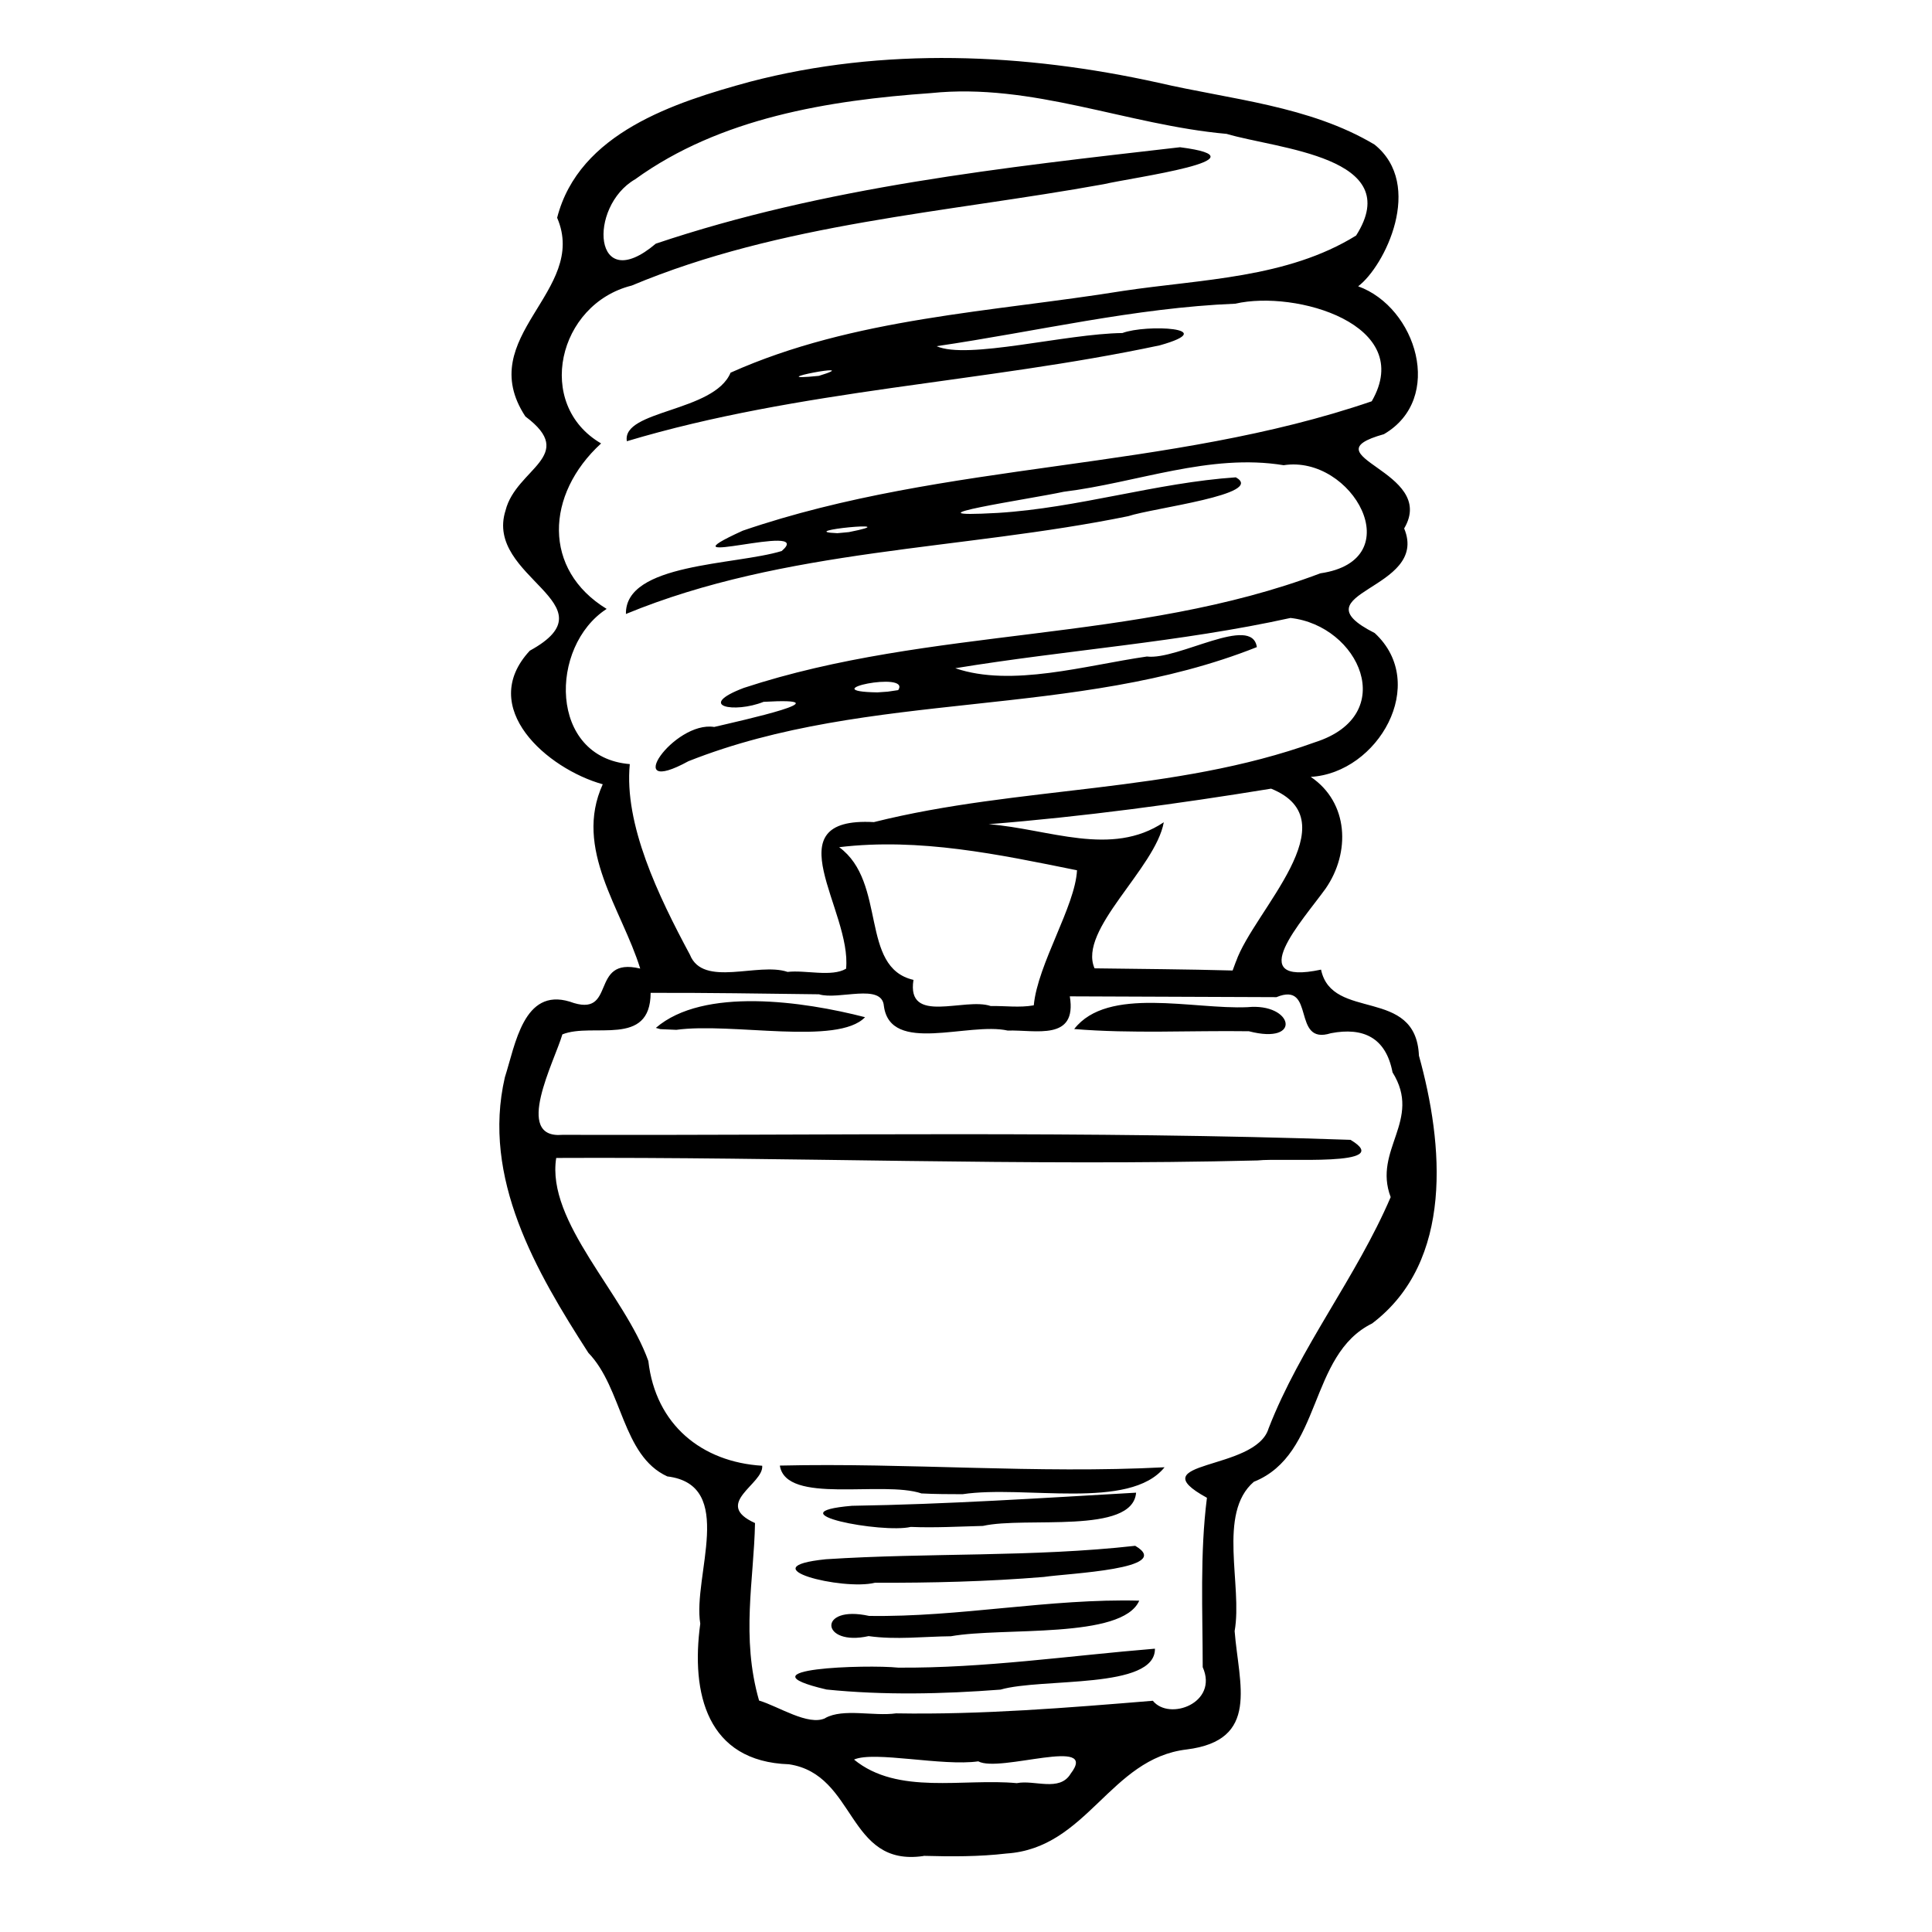
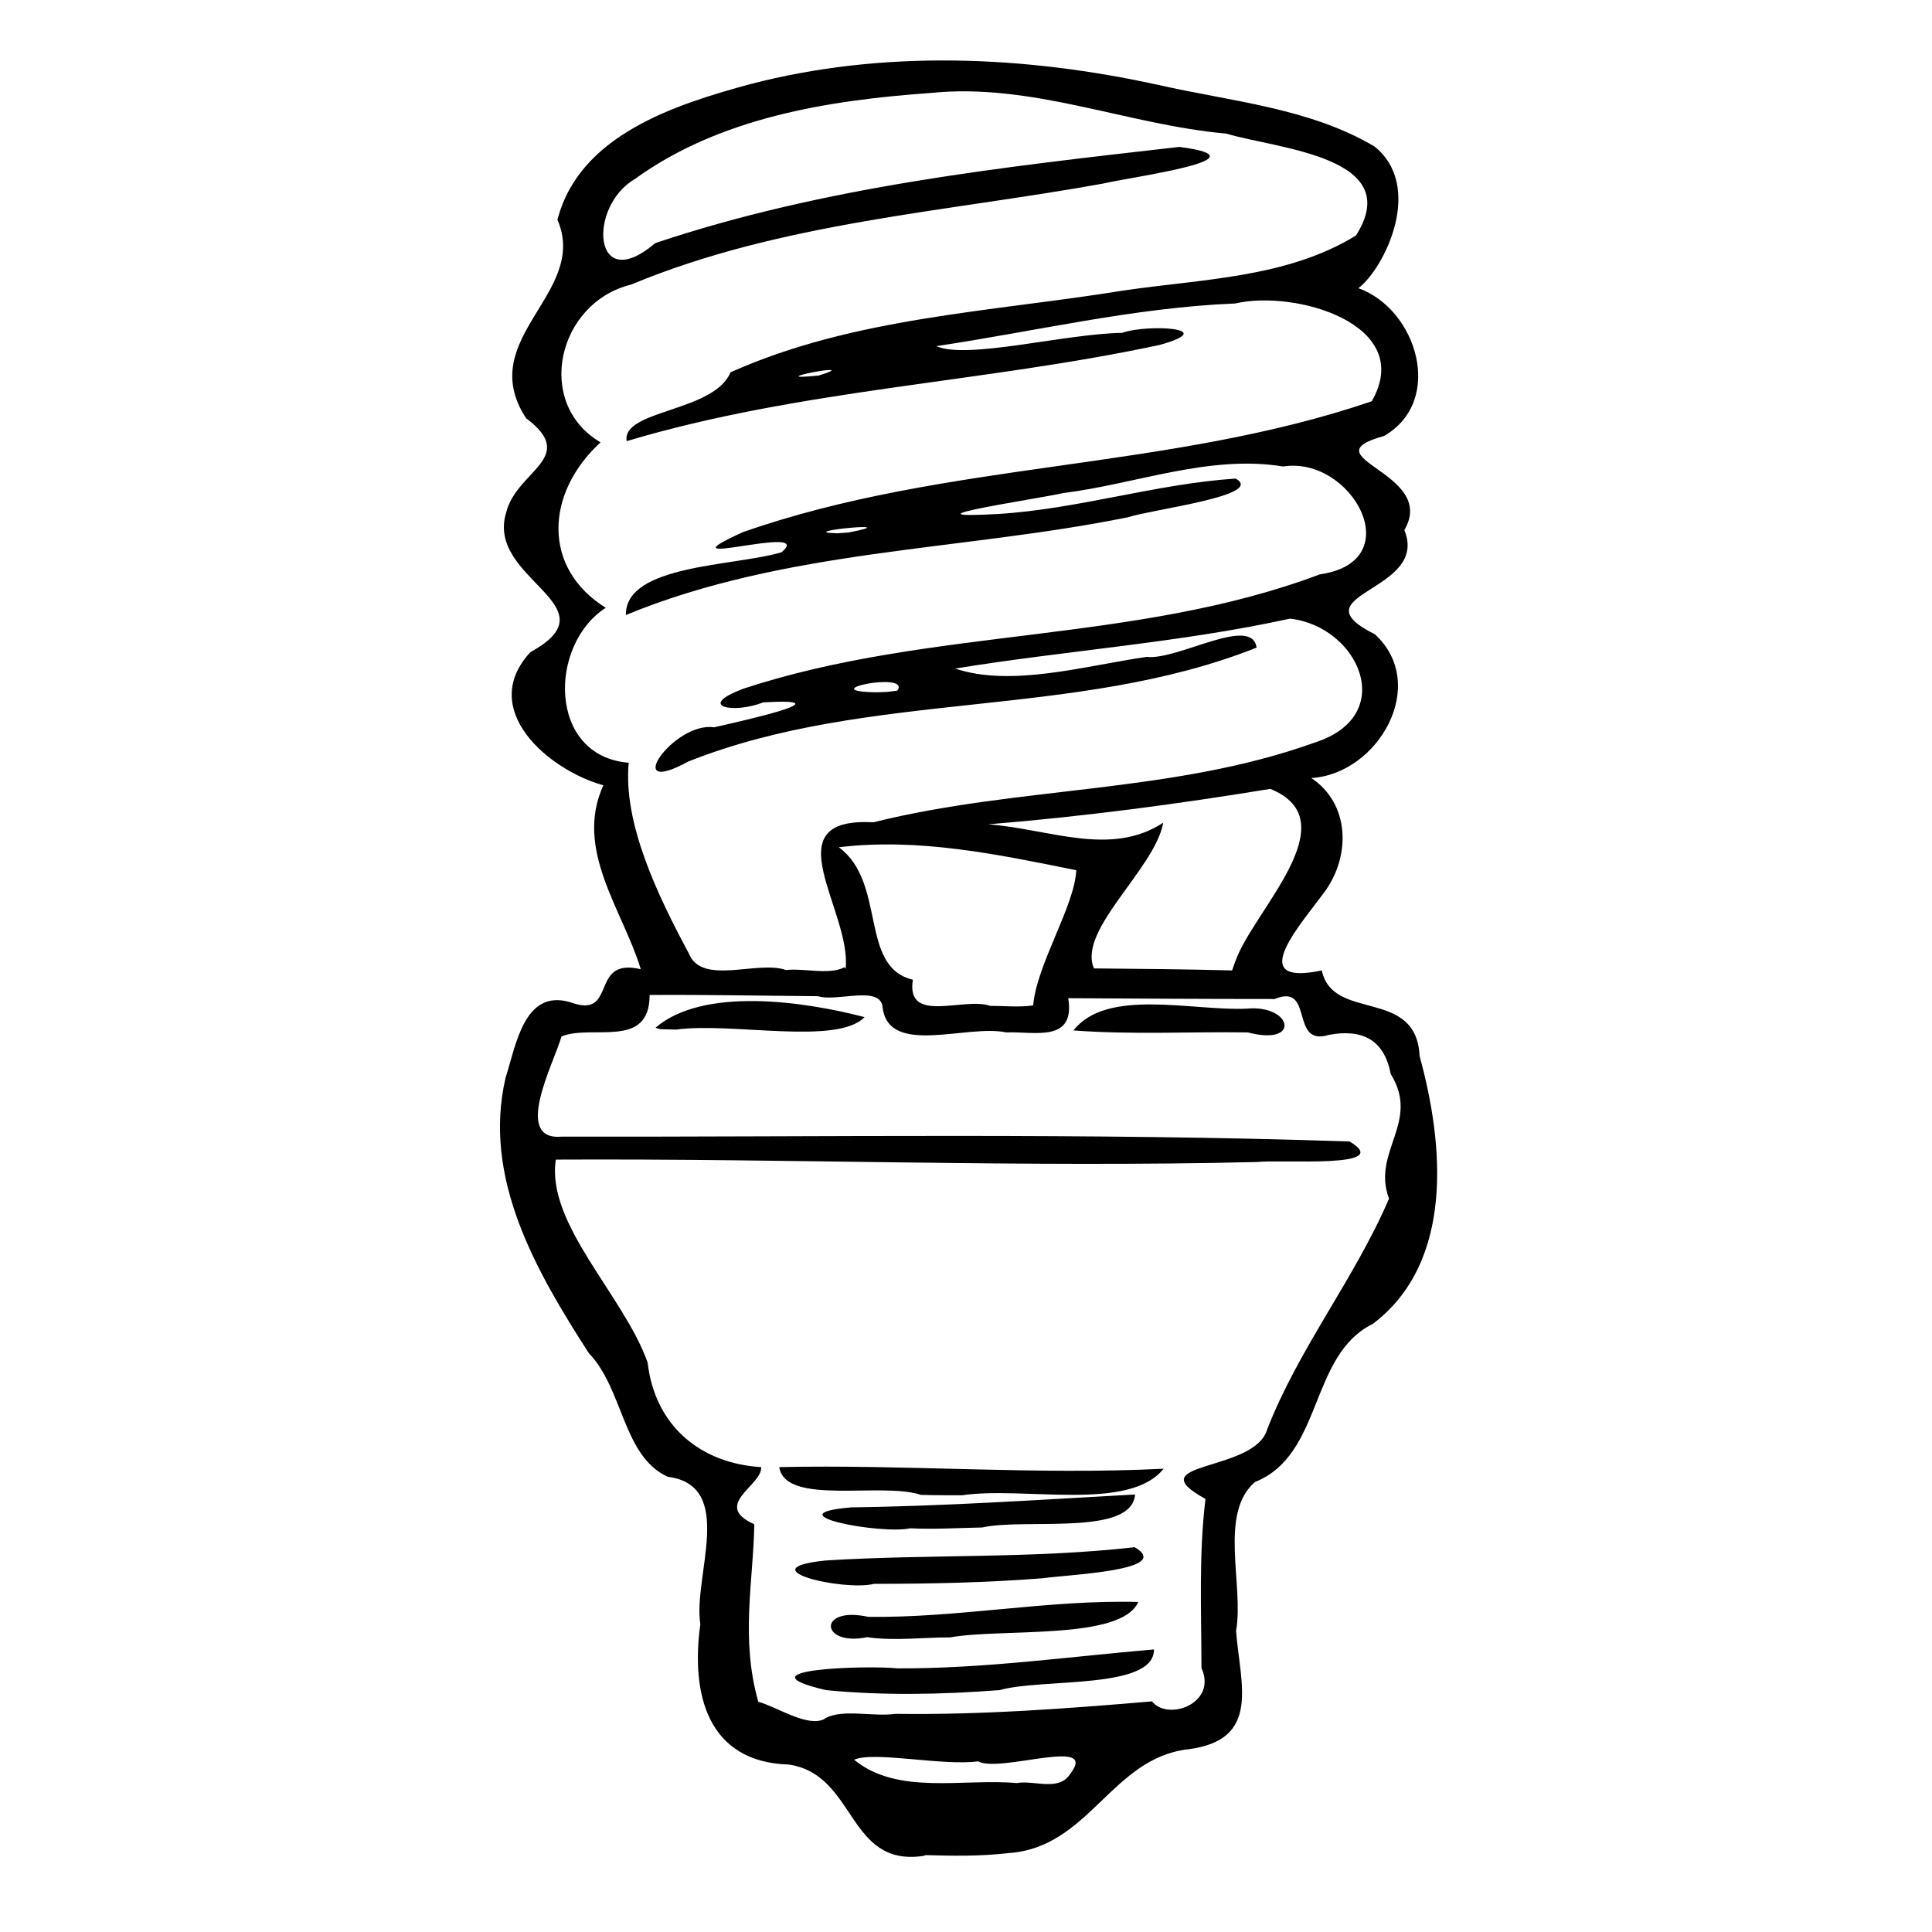
<svg xmlns="http://www.w3.org/2000/svg" version="1.1" width="100%" height="100%" viewBox="0 0 48 48" id="svg2">
  <defs id="defs8" />
-   <path d="m 22.944,46.112 c -1.909,0.281 -1.661,-2.027 -3.342,-2.279 -2.037,-0.067 -2.441,-1.760 -2.204,-3.492 -0.193,-1.186 0.907,-3.449 -0.819,-3.660 -1.127,-0.515 -1.109,-2.189 -1.961,-3.070 -1.300,-2.020 -2.653,-4.341 -2.075,-6.845 0.261,-0.814 0.465,-2.228 1.611,-1.881 1.199,0.444 0.459,-1.131 1.752,-0.821 -0.458,-1.480 -1.663,-2.972 -0.931,-4.579 -1.370,-0.381 -3.132,-1.899 -1.812,-3.319 2.121,-1.163 -1.142,-1.806 -0.602,-3.487 0.261,-1.038 1.806,-1.350 0.492,-2.332 -1.306,-1.990 1.577,-3.104 0.789,-4.937 0.541,-2.109 2.918,-2.868 4.791,-3.379 3.317,-0.867 6.817,-0.711 10.144,0.024 1.804,0.419 3.757,0.572 5.373,1.537 1.245,1.002 0.253,3.024 -0.407,3.521 1.450,0.524 2.150,2.794 0.640,3.674 -1.948,0.546 1.352,0.907 0.503,2.342 0.644,1.543 -2.740,1.582 -0.732,2.599 1.362,1.256 0.081,3.477 -1.589,3.573 0.946,0.639 0.988,1.880 0.372,2.772 -0.565,0.790 -2.092,2.438 -0.116,2.017 0.270,1.293 2.358,0.414 2.432,2.137 0.608,2.187 0.876,5.110 -1.163,6.654 -1.591,0.782 -1.230,3.250 -2.939,3.934 -0.911,0.782 -0.275,2.575 -0.477,3.709 0.105,1.328 0.635,2.713 -1.192,2.941 -1.911,0.225 -2.465,2.453 -4.476,2.585 -0.681,0.080 -1.372,0.077 -2.057,0.058 z m 3.654,-2.042 c 0.730,-0.947 -1.760,-0.017 -2.293,-0.310 -0.893,0.128 -2.586,-0.265 -3.087,-0.044 1.086,0.891 2.718,0.460 4.044,0.586 0.436,-0.089 1.059,0.224 1.336,-0.231 z m -6.092,-1.387 c 0.448,-0.246 1.197,-0.037 1.757,-0.115 2.132,0.036 4.261,-0.139 6.379,-0.313 0.409,0.507 1.635,0.055 1.239,-0.835 -8.01e-4,-1.403 -0.072,-2.815 0.105,-4.208 -1.722,-0.944 1.213,-0.651 1.532,-1.724 0.790,-2.033 2.175,-3.746 3.033,-5.746 -0.448,-1.179 0.790,-1.908 0.046,-3.100 -0.165,-0.864 -0.727,-1.127 -1.532,-0.972 -0.991,0.313 -0.363,-1.305 -1.352,-0.896 -1.711,-0.006 -3.423,-0.013 -5.134,-0.020 0.186,1.122 -0.855,0.827 -1.543,0.850 -0.973,-0.219 -2.914,0.602 -3.076,-0.610 -0.047,-0.580 -1.128,-0.140 -1.612,-0.291 -1.394,-0.017 -2.788,-0.040 -4.183,-0.036 -0.005,1.367 -1.434,0.727 -2.193,1.032 -0.197,0.675 -1.223,2.598 -0.003,2.496 6.528,0.018 13.059,-0.102 19.584,0.124 1.142,0.680 -1.672,0.441 -2.308,0.512 -5.808,0.145 -11.620,-0.091 -17.426,-0.062 -0.252,1.591 1.697,3.381 2.289,5.045 0.180,1.584 1.329,2.511 2.829,2.602 0.043,0.456 -1.246,0.941 -0.179,1.424 -0.025,1.397 -0.353,2.833 0.101,4.410 0.474,0.139 1.226,0.641 1.647,0.436 z m 0.022,-0.709 c -2.228,-0.523 1.017,-0.623 1.787,-0.542 2.137,0.016 4.256,-0.297 6.379,-0.471 0.014,1.019 -2.806,0.719 -3.836,1.017 -1.438,0.110 -2.893,0.143 -4.330,-0.003 z m 1.055,-1.326 c -1.194,0.268 -1.284,-0.786 0.009,-0.501 2.243,0.035 4.487,-0.437 6.712,-0.379 -0.422,0.965 -3.391,0.653 -4.678,0.884 -0.677,0.007 -1.368,0.092 -2.042,-0.003 z m 0.150,-1.324 c -0.798,0.197 -3.167,-0.387 -1.214,-0.585 2.559,-0.166 5.132,-0.048 7.685,-0.334 0.990,0.581 -1.668,0.683 -2.272,0.774 -1.395,0.115 -2.800,0.149 -4.198,0.144 z m 0.894,-1.388 c -0.704,0.167 -3.462,-0.354 -1.460,-0.525 2.355,-0.037 4.707,-0.192 7.059,-0.326 -0.087,1.050 -2.742,0.586 -3.805,0.826 -0.597,0.015 -1.195,0.050 -1.792,0.025 z m 0.271,-0.831 c -0.974,-0.330 -3.370,0.288 -3.523,-0.693 3.175,-0.074 6.374,0.207 9.558,0.042 -0.870,1.080 -3.474,0.437 -5.018,0.669 -0.338,-0.001 -0.678,-0.001 -1.016,-0.019 z m 3.791,-11.540 c 0.833,-1.069 2.956,-0.481 4.305,-0.542 1.135,-0.112 1.373,0.946 0.034,0.598 -1.444,-0.021 -2.901,0.064 -4.340,-0.055 z M 16.295,25.537 c 1.181,-1.019 3.668,-0.660 5.197,-0.265 -0.680,0.711 -3.312,0.124 -4.689,0.314 l -0.395,-0.017 -0.112,-0.031 z m 9.389,-0.561 c 0.097,-1.024 1.030,-2.462 1.074,-3.354 -1.945,-0.394 -3.911,-0.812 -5.909,-0.574 1.193,0.873 0.501,2.989 1.846,3.297 -0.180,1.129 1.272,0.426 1.920,0.650 0.355,-0.008 0.715,0.046 1.068,-0.018 z m -4.664,-0.903 c 0.152,-1.456 -1.861,-3.788 0.692,-3.648 3.609,-0.903 7.439,-0.712 10.962,-1.985 2.103,-0.673 1.094,-2.896 -0.612,-3.087 -2.746,0.605 -5.558,0.795 -8.328,1.249 1.400,0.478 3.233,-0.071 4.760,-0.291 0.776,0.096 2.612,-1.055 2.732,-0.234 -4.509,1.794 -9.610,1.046 -14.122,2.835 -1.703,0.932 -0.364,-1.009 0.640,-0.851 0.702,-0.166 3.329,-0.744 1.227,-0.624 -0.726,0.290 -1.692,0.110 -0.492,-0.346 4.650,-1.531 9.730,-1.110 14.325,-2.847 2.258,-0.327 0.792,-2.951 -0.912,-2.686 -1.837,-0.301 -3.645,0.436 -5.466,0.660 -0.795,0.174 -4.152,0.666 -1.635,0.525 1.993,-0.122 3.939,-0.750 5.913,-0.884 0.755,0.423 -2.062,0.761 -2.673,0.965 -4.150,0.848 -8.517,0.796 -12.480,2.430 -0.025,-1.266 2.712,-1.210 3.870,-1.564 0.884,-0.758 -3.199,0.511 -0.966,-0.506 C 23.515,11.452 29.019,11.703 34.080,9.970 35.183,8.063 32.187,7.198 30.692,7.545 28.189,7.647 25.740,8.239 23.269,8.601 24.038,8.942 26.466,8.291 27.886,8.274 28.471,8.052 30.364,8.144 28.817,8.579 24.429,9.514 19.885,9.671 15.574,10.962 15.445,10.184 17.742,10.242 18.151,9.259 21.211,7.889 24.636,7.755 27.906,7.227 29.855,6.935 31.974,6.915 33.692,5.852 34.938,3.894 31.735,3.701 30.474,3.326 28.004,3.106 25.645,2.051 23.129,2.313 20.587,2.492 17.889,2.928 15.779,4.455 c -1.177,0.680 -1.050,2.925 0.514,1.599 4.201,-1.414 8.641,-1.892 13.025,-2.396 2.254,0.291 -1.170,0.749 -1.894,0.918 -3.925,0.712 -8.015,0.963 -11.730,2.519 -1.835,0.458 -2.416,2.957 -0.760,3.922 -1.385,1.270 -1.454,3.139 0.138,4.111 -1.433,0.929 -1.440,3.691 0.575,3.856 -0.145,1.499 0.705,3.267 1.494,4.736 0.329,0.825 1.700,0.178 2.426,0.427 0.442,-0.052 1.092,0.132 1.451,-0.078 z m 9.689,-0.186 c 0.438,-1.256 2.858,-3.490 0.871,-4.293 -2.327,0.380 -4.663,0.695 -7.017,0.883 1.501,0.118 3.046,0.826 4.351,-0.048 -0.206,1.147 -2.142,2.675 -1.720,3.629 1.143,0.016 2.287,0.022 3.430,0.054 l 0.083,-0.224 z m -8.394,-6.741 c 0.329,-0.488 -2.168,0.031 -0.516,0.056 l 0.257,-0.018 0.259,-0.038 z m -1.224,-3.926 c 1.562,-0.309 -1.442,-0.019 -0.287,0.027 l 0.287,-0.027 z M 20.345,9.338 c 1.239,-0.380 -1.593,0.162 0,0 z" />
+   <path d="m 22.94,46.11 c -1.90,0.28 -1.66,-2.02 -3.34,-2.27 -2.03,-0.06 -2.44,-1.76 -2.20,-3.49 -0.19,-1.18 0.90,-3.44 -0.81,-3.66 -1.12,-0.51 -1.10,-2.18 -1.96,-3.07 -1.30,-2.02 -2.65,-4.34 -2.07,-6.84 0.26,-0.81 0.46,-2.22 1.61,-1.88 1.19,0.44 0.45,-1.13 1.75,-0.82 -0.45,-1.48 -1.66,-2.97 -0.93,-4.57 -1.37,-0.38 -3.13,-1.89 -1.81,-3.31 2.12,-1.16 -1.14,-1.80 -0.60,-3.48 0.26,-1.03 1.80,-1.35 0.49,-2.33 -1.30,-1.99 1.57,-3.10 0.78,-4.93 0.54,-2.10 2.91,-2.86 4.79,-3.37 3.31,-0.86 6.81,-0.71 10.14,0.02 1.80,0.41 3.75,0.57 5.37,1.53 1.24,1.00 0.25,3.02 -0.40,3.52 1.45,0.52 2.15,2.79 0.64,3.67 -1.94,0.54 1.35,0.90 0.50,2.34 0.64,1.54 -2.74,1.58 -0.73,2.59 1.36,1.25 0.08,3.47 -1.58,3.57 0.94,0.63 0.98,1.88 0.37,2.77 -0.56,0.79 -2.09,2.43 -0.11,2.01 0.27,1.29 2.35,0.41 2.43,2.13 0.60,2.18 0.87,5.11 -1.16,6.65 -1.59,0.78 -1.23,3.25 -2.93,3.93 -0.91,0.78 -0.27,2.57 -0.47,3.70 0.10,1.32 0.63,2.71 -1.19,2.94 -1.91,0.22 -2.46,2.45 -4.47,2.58 -0.68,0.08 -1.37,0.07 -2.05,0.05 z m 3.65,-2.04 c 0.73,-0.94 -1.76,-0.01 -2.29,-0.31 -0.89,0.12 -2.58,-0.26 -3.08,-0.04 1.08,0.89 2.71,0.46 4.04,0.58 0.43,-0.08 1.05,0.22 1.33,-0.23 z m -6.09,-1.38 c 0.44,-0.24 1.19,-0.03 1.75,-0.11 2.13,0.03 4.26,-0.13 6.37,-0.31 0.40,0.50 1.63,0.05 1.23,-0.83 -8.01e-4,-1.40 -0.07,-2.81 0.10,-4.20 -1.72,-0.94 1.21,-0.65 1.53,-1.72 0.79,-2.03 2.17,-3.74 3.03,-5.74 -0.44,-1.17 0.79,-1.90 0.04,-3.10 -0.16,-0.86 -0.72,-1.12 -1.53,-0.97 -0.99,0.31 -0.36,-1.30 -1.35,-0.89 -1.71,-0.00 -3.42,-0.01 -5.13,-0.02 0.18,1.12 -0.85,0.82 -1.54,0.85 -0.97,-0.21 -2.91,0.60 -3.07,-0.61 -0.04,-0.58 -1.12,-0.14 -1.61,-0.29 -1.39,-0.01 -2.78,-0.04 -4.18,-0.03 -0.00,1.36 -1.43,0.72 -2.19,1.03 -0.19,0.67 -1.22,2.59 -0.00,2.49 6.52,0.01 13.05,-0.10 19.58,0.12 1.14,0.68 -1.67,0.44 -2.30,0.51 -5.80,0.14 -11.62,-0.09 -17.42,-0.06 -0.25,1.59 1.69,3.38 2.28,5.04 0.18,1.58 1.32,2.51 2.82,2.60 0.04,0.45 -1.24,0.94 -0.17,1.42 -0.02,1.39 -0.35,2.83 0.10,4.41 0.47,0.13 1.22,0.64 1.64,0.43 z m 0.02,-0.70 c -2.22,-0.52 1.01,-0.62 1.78,-0.54 2.13,0.01 4.25,-0.29 6.37,-0.47 0.01,1.01 -2.80,0.71 -3.83,1.01 -1.43,0.11 -2.89,0.14 -4.33,-0.00 z m 1.05,-1.32 c -1.19,0.26 -1.28,-0.78 0.00,-0.50 2.24,0.03 4.48,-0.43 6.71,-0.37 -0.42,0.96 -3.39,0.65 -4.67,0.88 -0.67,0.00 -1.36,0.09 -2.04,-0.00 z m 0.15,-1.32 c -0.79,0.19 -3.16,-0.38 -1.21,-0.58 2.55,-0.16 5.13,-0.04 7.68,-0.33 0.99,0.58 -1.66,0.68 -2.27,0.77 -1.39,0.11 -2.80,0.14 -4.19,0.14 z m 0.89,-1.38 c -0.70,0.16 -3.46,-0.35 -1.46,-0.52 2.35,-0.03 4.70,-0.19 7.05,-0.32 -0.08,1.05 -2.74,0.58 -3.80,0.82 -0.59,0.01 -1.19,0.05 -1.79,0.02 z m 0.27,-0.83 c -0.97,-0.33 -3.37,0.28 -3.52,-0.69 3.17,-0.07 6.37,0.20 9.55,0.04 -0.87,1.08 -3.47,0.43 -5.01,0.66 -0.33,-0.00 -0.67,-0.00 -1.01,-0.01 z m 3.79,-11.54 c 0.83,-1.06 2.95,-0.48 4.30,-0.54 1.13,-0.11 1.37,0.94 0.03,0.59 -1.44,-0.02 -2.90,0.06 -4.34,-0.05 z M 16.29,25.53 c 1.18,-1.01 3.66,-0.66 5.19,-0.26 -0.68,0.71 -3.31,0.12 -4.68,0.31 l -0.39,-0.01 -0.11,-0.03 z m 9.38,-0.56 c 0.09,-1.02 1.03,-2.46 1.07,-3.35 -1.94,-0.39 -3.91,-0.81 -5.90,-0.57 1.19,0.87 0.50,2.98 1.84,3.29 -0.18,1.12 1.27,0.42 1.92,0.65 0.35,-0.00 0.71,0.04 1.06,-0.01 z m -4.66,-0.90 c 0.15,-1.45 -1.86,-3.78 0.69,-3.64 3.60,-0.90 7.43,-0.71 10.96,-1.98 2.10,-0.67 1.09,-2.89 -0.61,-3.08 -2.74,0.60 -5.55,0.79 -8.32,1.24 1.40,0.47 3.23,-0.07 4.76,-0.29 0.77,0.09 2.61,-1.05 2.73,-0.23 -4.50,1.79 -9.61,1.04 -14.12,2.83 -1.70,0.93 -0.36,-1.00 0.64,-0.85 0.70,-0.16 3.32,-0.74 1.22,-0.62 -0.72,0.29 -1.69,0.11 -0.49,-0.34 4.65,-1.53 9.73,-1.11 14.32,-2.84 2.25,-0.32 0.79,-2.95 -0.91,-2.68 -1.83,-0.30 -3.64,0.43 -5.46,0.66 -0.79,0.17 -4.15,0.66 -1.63,0.52 1.99,-0.12 3.93,-0.75 5.91,-0.88 0.75,0.42 -2.06,0.76 -2.67,0.96 -4.15,0.84 -8.51,0.79 -12.48,2.43 -0.02,-1.26 2.71,-1.21 3.87,-1.56 0.88,-0.75 -3.19,0.51 -0.96,-0.50 C 23.51,11.45 29.01,11.70 34.08,9.97 35.18,8.06 32.18,7.19 30.69,7.54 28.18,7.64 25.74,8.23 23.26,8.60 24.03,8.94 26.46,8.29 27.88,8.27 28.47,8.05 30.36,8.14 28.81,8.57 24.42,9.51 19.88,9.67 15.57,10.96 15.44,10.18 17.74,10.24 18.15,9.25 21.21,7.88 24.63,7.75 27.90,7.22 29.85,6.93 31.97,6.91 33.69,5.85 34.93,3.89 31.73,3.70 30.47,3.32 28.00,3.10 25.64,2.05 23.12,2.31 20.58,2.49 17.88,2.92 15.77,4.45 c -1.17,0.68 -1.05,2.92 0.51,1.59 4.20,-1.41 8.64,-1.89 13.02,-2.39 2.25,0.29 -1.17,0.74 -1.89,0.91 -3.92,0.71 -8.01,0.96 -11.73,2.51 -1.83,0.45 -2.41,2.95 -0.76,3.92 -1.38,1.27 -1.45,3.13 0.13,4.11 -1.43,0.92 -1.44,3.69 0.57,3.85 -0.14,1.49 0.70,3.26 1.49,4.73 0.32,0.82 1.70,0.17 2.42,0.42 0.44,-0.05 1.09,0.13 1.45,-0.07 z m 9.68,-0.18 c 0.43,-1.25 2.85,-3.49 0.87,-4.29 -2.32,0.38 -4.66,0.69 -7.01,0.88 1.50,0.11 3.04,0.82 4.35,-0.04 -0.20,1.14 -2.14,2.67 -1.72,3.62 1.14,0.01 2.28,0.02 3.43,0.05 l 0.08,-0.22 z m -8.39,-6.74 c 0.32,-0.48 -2.16,0.03 -0.51,0.05 l 0.25,-0.01 0.25,-0.03 z m -1.22,-3.92 c 1.56,-0.30 -1.44,-0.01 -0.28,0.02 l 0.28,-0.02 z M 20.34,9.33 c 1.23,-0.38 -1.59,0.16 0,0 z" />
</svg>
